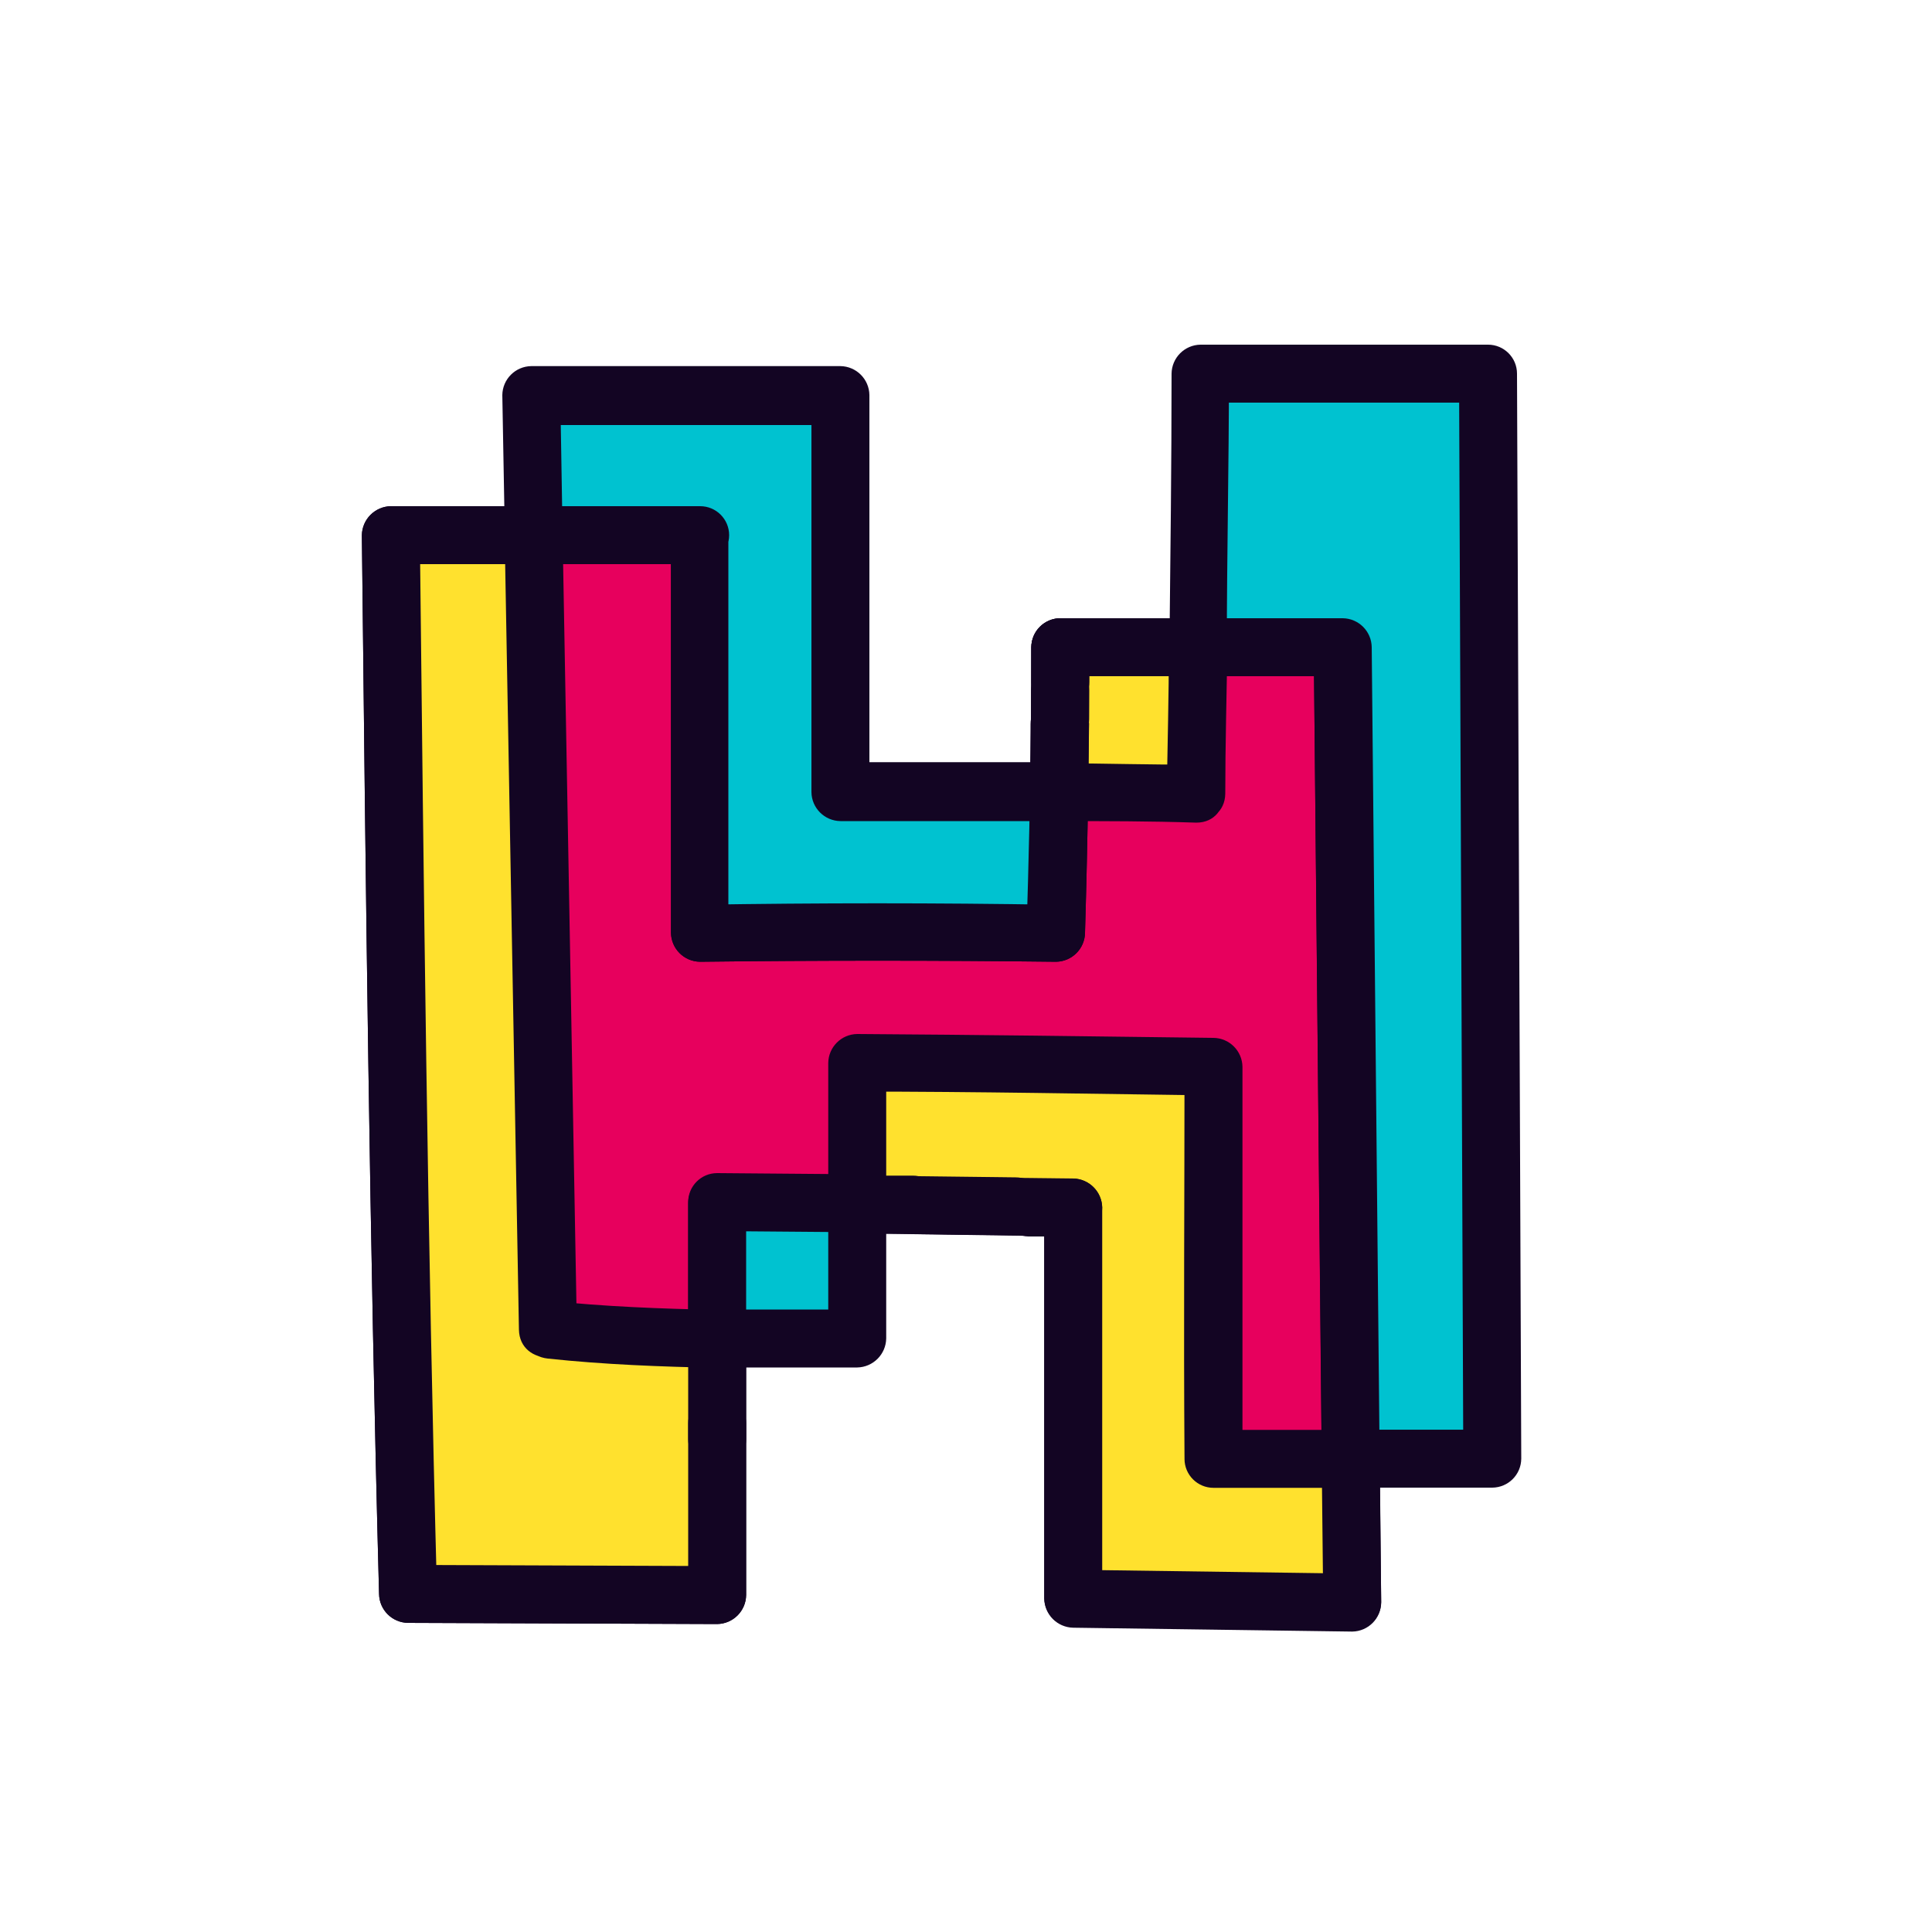
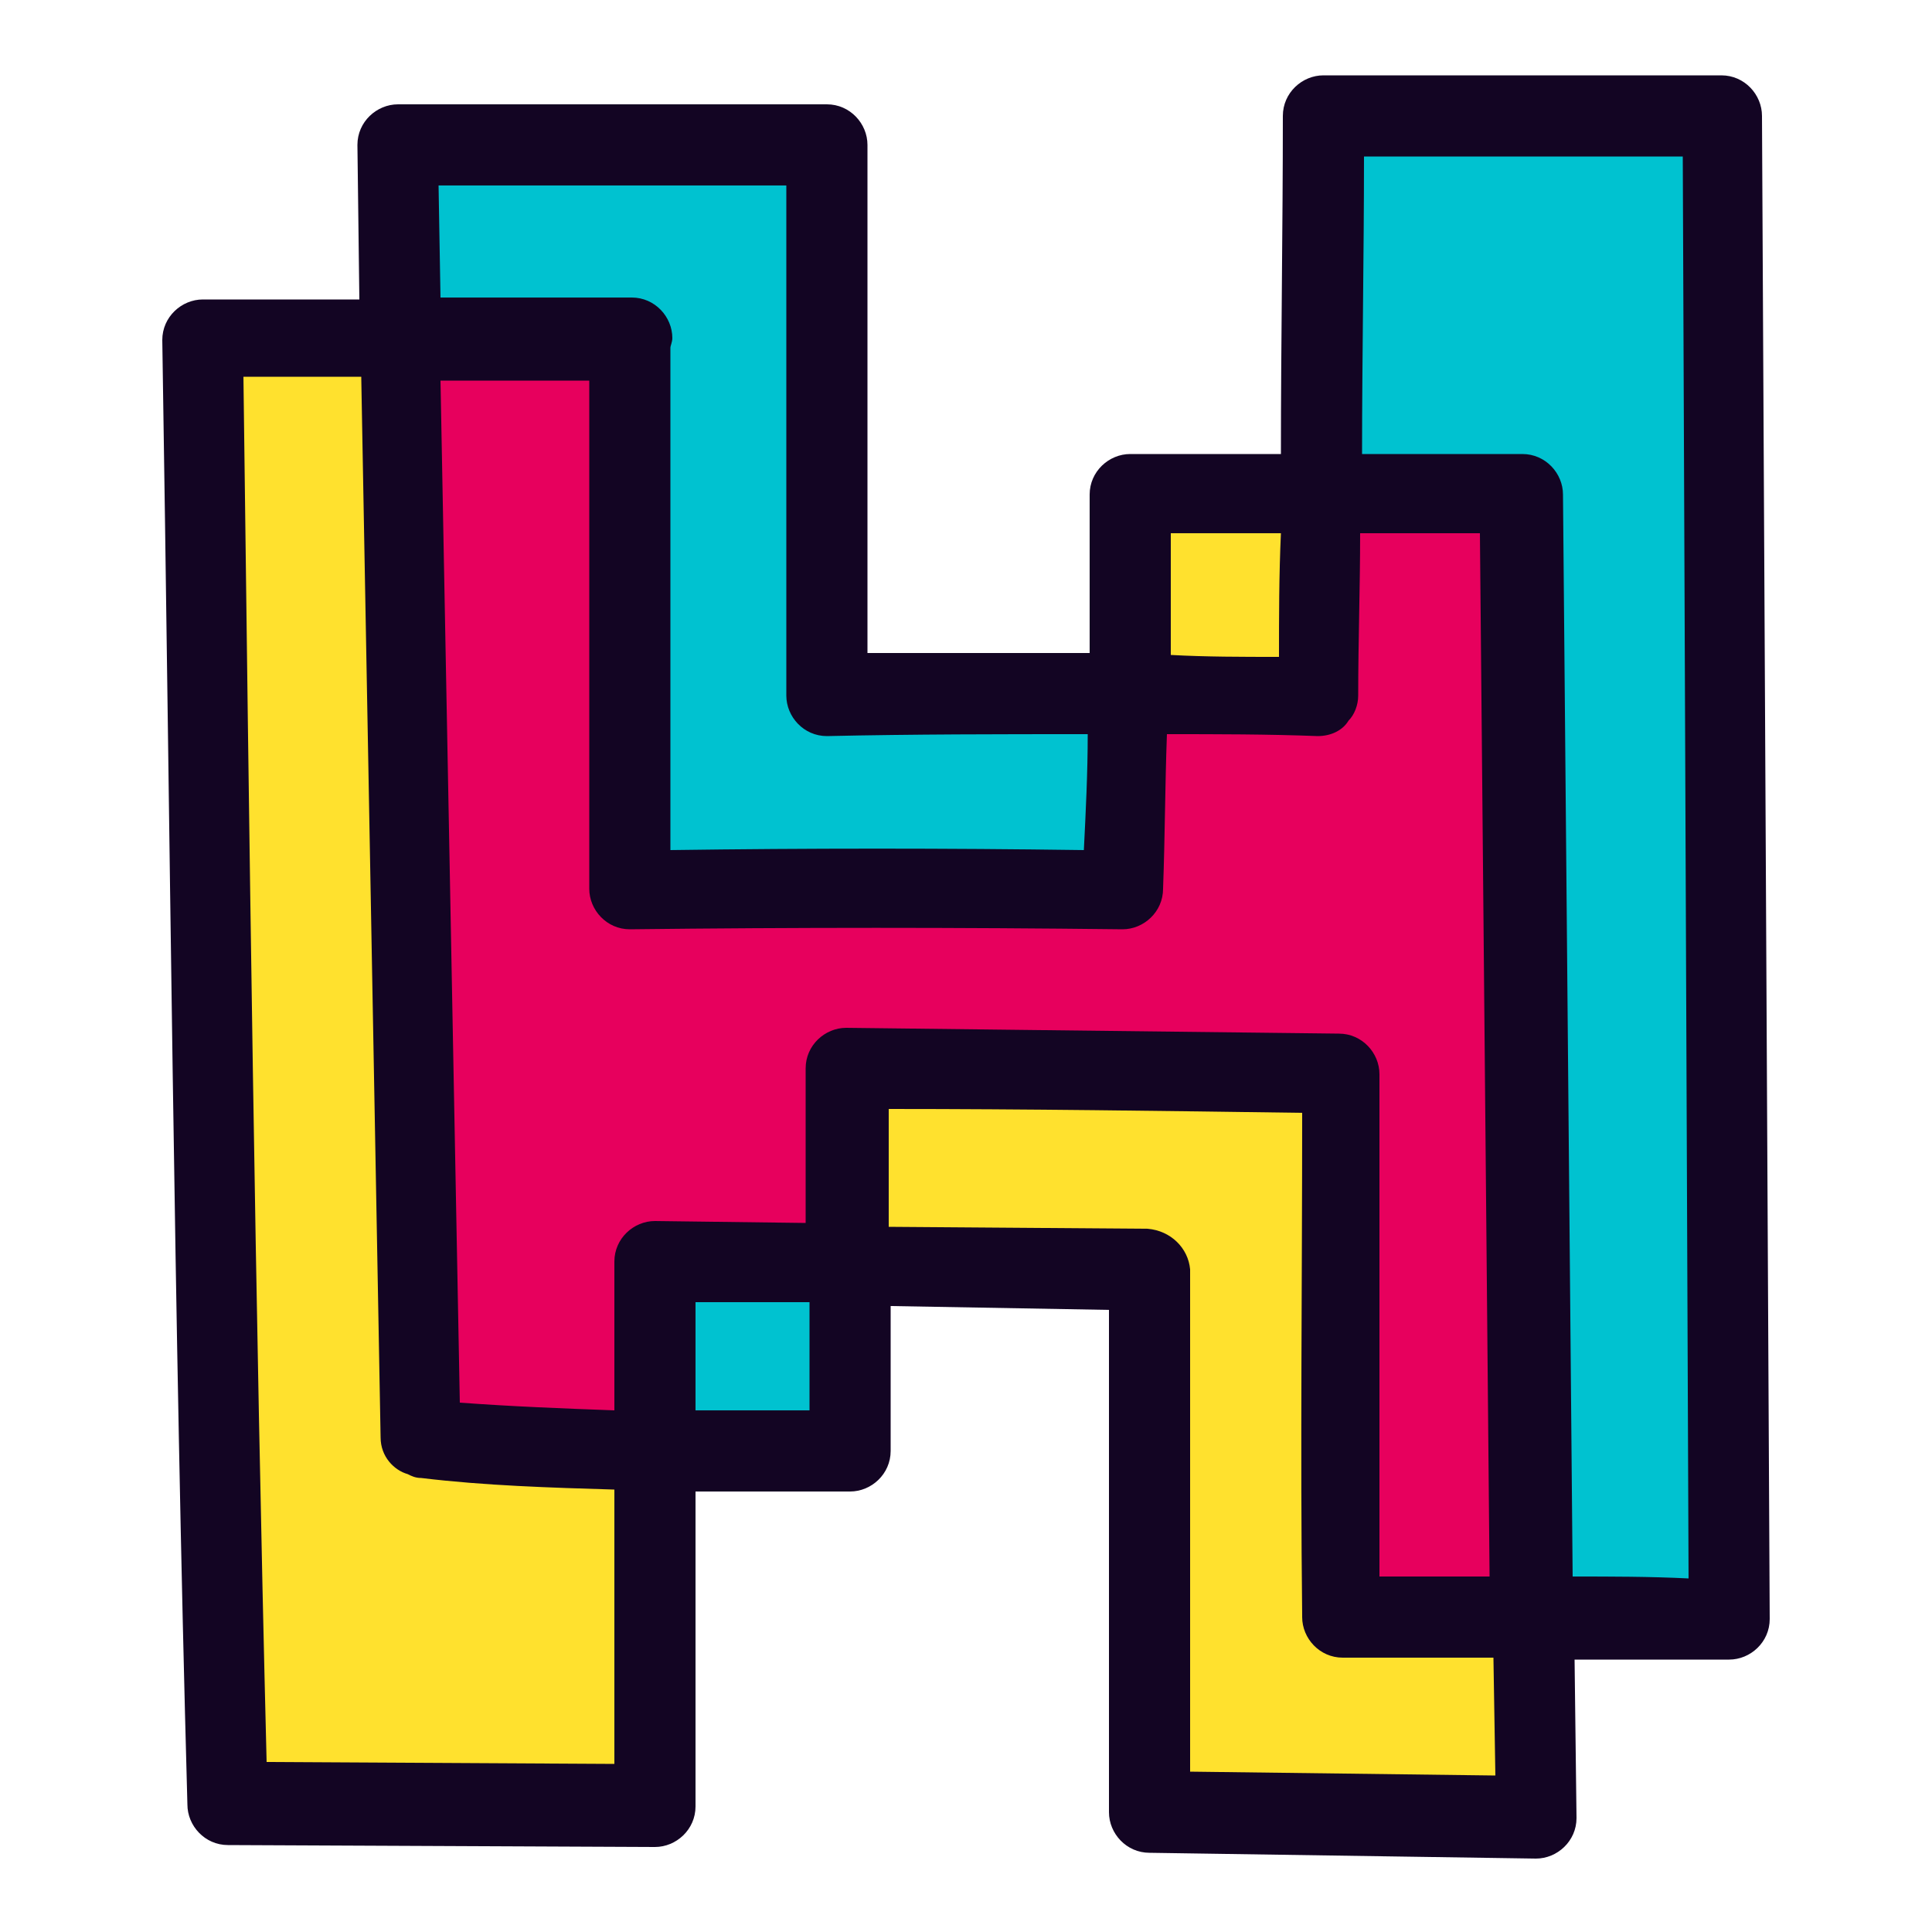
- <svg xmlns="http://www.w3.org/2000/svg" id="Layer_1" data-name="Layer 1" viewBox="0 0 100 100">
-   <defs>
-     <style>.cls-1{fill:#e7005d;}.cls-2{fill:#130523;}.cls-3{fill:#ffe12e;}.cls-4{fill:#00c2d0;}</style>
-   </defs>
-   <path class="cls-1" d="M69.5,33.5,70,82.92l-14.44-.2V62.47s-12.5-.16-18.43-.19V82.56l-16-.06c-.49-17.79-.89-54.8-.89-54.8h16V48.28q9.21-.12,18.43,0s.22-7.2.22-14.83Z" />
-   <path class="cls-2" d="M68,33.5l.49,49.42,1.5-1.5-14.44-.2,1.5,1.5c0-6.75,0-13.5,0-20.25a1.54,1.54,0,0,0-1.5-1.5c-6.14-.07-12.29-.15-18.43-.19a1.51,1.51,0,0,0-1.5,1.5V82.56l1.5-1.5-16-.06,1.5,1.5c-.49-18.26-.69-36.53-.89-54.8l-1.5,1.5h16l-1.5-1.5V48.28a1.52,1.52,0,0,0,1.5,1.5q9.21-.11,18.43,0a1.52,1.52,0,0,0,1.5-1.5c.15-4.94.21-9.89.22-14.83L54.88,35H69.5a1.5,1.5,0,0,0,0-3H54.88a1.53,1.53,0,0,0-1.5,1.5c0,4.94-.07,9.89-.22,14.83l1.5-1.5q-9.21-.15-18.43,0l1.5,1.5V27.7a1.52,1.52,0,0,0-1.5-1.5h-16a1.53,1.53,0,0,0-1.5,1.5c.2,18.27.4,36.54.89,54.8a1.52,1.52,0,0,0,1.5,1.5l16,.06a1.52,1.52,0,0,0,1.5-1.5V62.28l-1.5,1.5c6.14,0,12.29.12,18.43.19l-1.5-1.5c0,6.75,0,13.5,0,20.25a1.53,1.53,0,0,0,1.5,1.5l14.44.2a1.52,1.52,0,0,0,1.5-1.5L71,33.5A1.5,1.5,0,0,0,68,33.5Z" />
-   <path class="cls-3" d="M61.92,41.08s0-3.31.11-7.58H54.88c0,2.65,0,5.24-.06,7.5C57.19,41,59.55,41,61.92,41.08Z" />
-   <path class="cls-2" d="M63.42,41.08c0-2.53.07-5,.11-7.58A1.52,1.52,0,0,0,62,32H54.88a1.52,1.52,0,0,0-1.5,1.5q0,3.75-.06,7.5a1.52,1.52,0,0,0,1.5,1.5c2.37,0,4.73,0,7.1.08,1.93,0,1.93-3,0-3-2.37,0-4.73-.06-7.1-.08l1.5,1.5q.06-3.75.06-7.5L54.88,35H62l-1.5-1.5c0,2.53-.07,5-.11,7.58C60.39,43,63.39,43,63.42,41.08Z" />
-   <path class="cls-3" d="M62.81,75.46V55.22S50.3,55.06,44.37,55v7.32l11.18.13V82.72l14.44.2-.08-7.44C67.55,75.49,65.18,75.49,62.81,75.46Z" />
-   <path class="cls-2" d="M64.31,75.46c0-6.75,0-13.49,0-20.24a1.52,1.52,0,0,0-1.5-1.5c-6.15-.08-12.29-.16-18.44-.2a1.52,1.52,0,0,0-1.5,1.5v7.32a1.52,1.52,0,0,0,1.5,1.5L55.55,64l-1.5-1.5c0,6.75,0,13.5,0,20.25a1.53,1.53,0,0,0,1.5,1.5l14.44.2a1.52,1.52,0,0,0,1.5-1.5l-.08-7.44a1.52,1.52,0,0,0-1.5-1.5c-2.37,0-4.73,0-7.1,0a1.5,1.5,0,0,0,0,3c2.37,0,4.73,0,7.1,0l-1.5-1.5.08,7.44,1.5-1.5-14.44-.2,1.5,1.5c0-6.75,0-13.5,0-20.25a1.53,1.53,0,0,0-1.5-1.5l-11.18-.13,1.5,1.5V55l-1.5,1.5c6.15,0,12.29.12,18.44.2l-1.5-1.5c0,6.75-.05,13.49,0,20.24A1.5,1.5,0,0,0,64.31,75.46Z" />
-   <path class="cls-3" d="M28.36,68.82,27.62,27.7H20.23s.4,37,.89,54.8l16,.06V69.3C34.06,69.25,30.69,69.12,28.36,68.82Z" />
-   <path class="cls-2" d="M29.86,68.82,29.12,27.7a1.52,1.52,0,0,0-1.5-1.5H20.23a1.53,1.53,0,0,0-1.5,1.5c.2,18.27.4,36.54.89,54.8a1.52,1.52,0,0,0,1.5,1.5l16,.06a1.52,1.52,0,0,0,1.5-1.5V69.3a1.52,1.52,0,0,0-1.5-1.5c-2.93-.06-5.85-.17-8.76-.48-1.92-.21-1.91,2.8,0,3,2.91.31,5.83.42,8.76.48l-1.5-1.5V82.56l1.5-1.5-16-.06,1.5,1.5c-.49-18.26-.69-36.53-.89-54.8l-1.5,1.5h7.39l-1.5-1.5.74,41.12C26.89,70.75,29.89,70.75,29.86,68.82Z" />
-   <path class="cls-4" d="M54.87,37.22c0-.49,0-1,0-1.49C54.87,36.23,54.87,36.73,54.87,37.22Z" />
-   <path class="cls-2" d="M56.37,37.22c0-.5,0-1,0-1.49h-3c0,.5,0,1,0,1.49a1.5,1.5,0,0,0,3,0c0-.5,0-1,0-1.49a1.5,1.5,0,0,0-3,0c0,.5,0,1,0,1.49a1.5,1.5,0,0,0,3,0Z" />
-   <path class="cls-4" d="M53.23,62.45h0Z" />
-   <path class="cls-2" d="M53.23,64h.67a1.5,1.5,0,0,0,1.5-1.5A1.52,1.52,0,0,0,53.9,61h-.67a1.51,1.51,0,0,0-1.5,1.5,1.54,1.54,0,0,0,1.5,1.5h.67V61h-.67a1.51,1.51,0,0,0-1.5,1.5A1.54,1.54,0,0,0,53.23,64Z" />
-   <path class="cls-4" d="M54.88,35.29v0Z" />
-   <path class="cls-2" d="M56.38,35.29V33.5h-3v1.79a1.5,1.5,0,0,0,3,0V33.5a1.5,1.5,0,0,0-3,0v1.79a1.5,1.5,0,0,0,3,0Z" />
-   <path class="cls-4" d="M54.06,62.46h0Z" />
-   <path class="cls-2" d="M54.06,64h.45a1.5,1.5,0,0,0,0-3h-.45a1.5,1.5,0,0,0-1.5,1.5,1.52,1.52,0,0,0,1.5,1.5h.45V61h-.45a1.5,1.5,0,0,0-1.5,1.5A1.52,1.52,0,0,0,54.06,64Z" />
-   <path class="cls-4" d="M36.23,27.7V48.28q9.21-.12,18.43,0s.15-4.88.21-10.85c0,1.23,0,2.41,0,3.52-3.78,0-7.56,0-11.34,0V20.45h-16l.13,7.25Z" />
-   <path class="cls-2" d="M34.73,27.7V48.28a1.52,1.52,0,0,0,1.5,1.5q9.21-.11,18.43,0a1.52,1.52,0,0,0,1.5-1.5c.11-3.62.17-7.24.21-10.85h-3c0,1.17,0,2.35,0,3.52l1.5-1.5c-3.78,0-7.56,0-11.34,0L45,41V20.45a1.52,1.52,0,0,0-1.5-1.5h-16a1.52,1.52,0,0,0-1.5,1.5l.13,7.25a1.52,1.52,0,0,0,1.5,1.5h8.61a1.5,1.5,0,0,0,0-3H27.62l1.5,1.5L29,20.45,27.49,22h16L42,20.45V41a1.52,1.52,0,0,0,1.5,1.5c3.78,0,7.56,0,11.34,0a1.52,1.52,0,0,0,1.5-1.5c0-1.17,0-2.35,0-3.52a1.5,1.5,0,0,0-3,0c0,3.61-.1,7.23-.21,10.85l1.5-1.5q-9.21-.15-18.43,0l1.5,1.5V27.7A1.5,1.5,0,0,0,34.73,27.7Z" />
-   <path class="cls-4" d="M55.07,62.47h0Z" />
-   <path class="cls-2" d="M55.07,61h-.2v3h.2a1.5,1.5,0,0,0,0-3h-.2a1.5,1.5,0,0,0-1.5,1.5,1.53,1.53,0,0,0,1.5,1.5h.2a1.5,1.5,0,0,0,0-3Z" />
-   <path class="cls-4" d="M55.48,62.47h0Z" />
-   <path class="cls-2" d="M55.48,64h.07a1.51,1.51,0,0,0,1.5-1.5,1.54,1.54,0,0,0-1.5-1.5h-.07a1.5,1.5,0,1,0,0,3h.07a1.51,1.51,0,0,0,1.5-1.5,1.54,1.54,0,0,0-1.5-1.5h-.07a1.5,1.5,0,1,0,0,3Z" />
-   <path class="cls-4" d="M47.57,62.38l5,.06Z" />
-   <path class="cls-2" d="M47.57,63.88l5,.06v-3l-5-.06a1.5,1.5,0,0,0,0,3l5,.06a1.5,1.5,0,0,0,0-3l-5-.06A1.5,1.5,0,0,0,47.57,63.88Z" />
-   <path class="cls-2" d="M35.62,73.67v.82a1.5,1.5,0,0,0,3,0v-.82a1.5,1.5,0,0,0-3,0v.82a1.5,1.5,0,0,0,3,0v-.82a1.5,1.5,0,0,0-3,0Z" />
-   <path class="cls-4" d="M77,19.34H62.14v.22c0,3.91-.06,9.45-.11,13.94H69.5l.41,42c2.45,0,4.89,0,7.33,0Z" />
-   <path class="cls-2" d="M77,17.84H62.14a1.52,1.52,0,0,0-1.5,1.5c0,4.72-.06,9.44-.11,14.16A1.52,1.52,0,0,0,62,35H69.5L68,33.5l.41,42a1.53,1.53,0,0,0,1.5,1.5q3.68,0,7.33,0a1.51,1.51,0,0,0,1.5-1.5l-.22-56.16a1.5,1.5,0,0,0-3,0l.22,56.16,1.5-1.5q-3.66,0-7.33,0l1.5,1.5L71,33.5A1.52,1.52,0,0,0,69.5,32H62l1.5,1.5c0-4.72.11-9.44.11-14.16l-1.5,1.5H77A1.5,1.5,0,0,0,77,17.84Z" />
-   <path class="cls-4" d="M37.12,62.28v7c3.89.07,7.25,0,7.25,0v-7Z" />
-   <path class="cls-2" d="M35.62,62.28v7a1.52,1.52,0,0,0,1.5,1.5c2.41,0,4.83,0,7.25,0a1.53,1.53,0,0,0,1.5-1.5v-7a1.53,1.53,0,0,0-1.5-1.5l-7.25-.06a1.5,1.5,0,0,0,0,3l7.25.06-1.5-1.5v7l1.5-1.5c-2.42,0-4.84,0-7.25,0l1.5,1.5v-7A1.5,1.5,0,0,0,35.62,62.28Z" />
-   <path class="cls-4" d="M44.51,62.34h0Z" />
-   <path class="cls-2" d="M44.51,63.84h.74v-3h-.74a1.5,1.5,0,1,0,0,3h.74a1.5,1.5,0,0,0,0-3h-.74a1.5,1.5,0,1,0,0,3Z" />
-   <path class="cls-4" d="M45.47,62.35l1.78,0Z" />
-   <path class="cls-2" d="M45.47,63.85l1.78,0a1.5,1.5,0,0,0,0-3l-1.78,0a1.5,1.5,0,0,0,0,3l1.78,0v-3l-1.78,0a1.5,1.5,0,0,0,0,3Z" />
+ <svg xmlns="http://www.w3.org/2000/svg" version="1.1" x="0px" y="0px" viewBox="0 0 100 100" style="enable-background:new 0 0 100 100;" xml:space="preserve">
+   <style type="text/css">
+ 	.st0{fill:#E7005D;}
+ 	.st1{fill:#FFE12E;}
+ 	.st2{fill:#00C2D0;}
+ 	.st3{fill:#130523;}
+ </style>
+   <g id="Layer_5">
+ </g>
+   <g id="Layer_2">
+     <g>
+       <path class="st0" d="M33.9,65.4" />
+       <path class="st0" d="M44,65.5V55.3c8.2,0.1,25.5,0.3,25.5,0.3v28c3.3,0,6.6,0,9.8,0l-0.6-58.1H68.4c-0.2,5.9-0.2,10.5-0.2,10.5    C65,36,61.7,36,58.4,36C58.3,41.8,58.2,46,58.2,46c-8.5-0.1-17-0.1-25.5,0V17.6H20.8l1,56.9c3.2,0.4,7.9,0.6,12.1,0.7l0-9.7    L44,65.5z" />
+     </g>
+   </g>
+   <g id="Layer_3">
+     <g>
+       <g>
+         <path class="st1" d="M68.4,25.6h-9.9c0,3.7,0,7.3-0.1,10.4c3.3,0,6.5,0,9.8,0.1C68.2,36.1,68.2,31.5,68.4,25.6z" />
+         <path class="st1" d="M79.4,94l-0.1-10.3c-3.3,0-6.5,0-9.8,0v-28c0,0-17.3-0.2-25.5-0.3v10.1l15.5,0.2v28L79.4,94z" />
+         <path class="st1" d="M20.8,17.6H10.6c0,0,0.6,51.2,1.2,75.8l22.1,0.1V75.1c-4.2-0.1-8.9-0.2-12.1-0.7L20.8,17.6z" />
+       </g>
+     </g>
+   </g>
+   <g id="Layer_4">
+     <g>
+       <path class="st2" d="M42.8,35.9V7.5H20.7l0.2,10h11.9V46c8.5-0.1,17-0.1,25.5,0c0,0,0.3-9.6,0.3-10.1C53.3,35.9,48,35.9,42.8,35.9    z" />
+       <path class="st2" d="M89.1,6H68.5v0.3c0,5.4-0.1,13.1-0.2,19.3h10.3l0.6,58.1c3.4,0,6.8,0,10.1,0L89.1,6z" />
+       <path class="st2" d="M33.9,75.1c5.4,0.1,10,0,10,0v-9.7h-10V75.1z" />
+     </g>
+   </g>
+   <g id="Layer_6">
+     <path class="st3" d="M91.2,6c0-1.1-0.9-2.1-2.1-2.1c0,0,0,0,0,0s0,0,0,0H68.5c-1.1,0-2.1,0.9-2.1,2.1c0,5.8-0.1,11.7-0.1,17.5h-7.8   c-1.1,0-2.1,0.9-2.1,2.1c0,1.8,0,3.6,0,5.4c0,0,0,0.1,0,0.1c0,0.9,0,1.8,0,2.7c-3.8,0-7.7,0-11.5,0V7.5c0-1.1-0.9-2.1-2.1-2.1H20.6   c-1.1,0-2.1,0.9-2.1,2.1l0.1,8h-8.1c-1.1,0-2.1,0.9-2.1,2.1C8.8,42.8,9,68.1,9.7,93.4c0,1.1,0.9,2.1,2.1,2.1l22.1,0.1   c1.1,0,2.1-0.9,2.1-2.1V77.2c2.6,0,5.3,0,8,0c1.1,0,2.1-0.9,2.1-2.1v-7.5l11.3,0.2c0,8.7,0,17.3,0,26c0,1.1,0.9,2.1,2.1,2.1l20,0.3   c1.1,0,2.1-0.9,2.1-2.1l-0.1-8.2c2.7,0,5.4,0,8,0c1.1,0,2.1-0.9,2.1-2.1L91.2,6z M59.4,63.6L46,63.5v-6.1c7.1,0,14.2,0.1,21.4,0.2   c0,8.7-0.1,17.3,0,26c0,0,0,0,0,0.1c0,0,0,0,0,0c0,1.1,0.9,2.1,2.1,2.1c2.6,0,5.2,0,7.8,0l0.1,6.1l-15.8-0.2c0-8.7,0-17.3,0-26   C61.5,64.6,60.6,63.7,59.4,63.6z M36,67.4l5.9,0V73c-2,0-3.9,0-5.9,0V67.4z M33.9,63.2c-1.1,0-2.1,0.9-2.1,2.1c0,0,0,0,0,0   c0,0,0,0,0,0V73c-2.7-0.1-5.3-0.2-8-0.4l-1-52.9h7.7V46c0,1.1,0.9,2.1,2.1,2.1c8.5-0.1,17-0.1,25.5,0c1.1,0,2.1-0.9,2.1-2.1   c0.1-2.7,0.1-5.3,0.2-8c2.6,0,5.2,0,7.8,0.1c0.7,0,1.3-0.3,1.6-0.8c0.3-0.3,0.5-0.8,0.5-1.3c0-2.8,0.1-5.6,0.1-8.4h6.2l0.5,54   c-1.9,0-3.8,0-5.7,0c0-8.7,0-17.3,0-26c0-1.1-0.9-2.1-2.1-2.1c-8.5-0.1-17-0.2-25.5-0.3c-1.1,0-2.1,0.9-2.1,2.1v8L33.9,63.2z    M18.7,19.6l1,54.8c0,1,0.7,1.7,1.4,1.9c0.2,0.1,0.4,0.2,0.7,0.2c3.3,0.4,6.7,0.5,10,0.6v14.2l-18-0.1c-0.6-23.9-0.9-47.8-1.2-71.7   H18.7z M66.2,34c-1.9,0-3.8,0-5.6-0.1c0,0,0,0,0,0c0-1,0-1.9,0-2.9h0c0-1.1,0-2.2,0-3.4h5.7C66.2,29.8,66.2,31.9,66.2,34z    M81.4,81.6l-0.5-56c0-1.1-0.9-2.1-2.1-2.1h-8.3c0-5.1,0.1-10.3,0.1-15.4h16.5l0.3,73.6C85.4,81.6,83.4,81.6,81.4,81.6z M56.3,38   c0,2-0.1,4-0.2,6c-7.1-0.1-14.3-0.1-21.4,0V18c0-0.1,0.1-0.3,0.1-0.5c0-1.1-0.9-2.1-2.1-2.1h-9.9l-0.1-5.8h18V36   c0,1.1,0.9,2.1,2.1,2.1C47.3,38,51.8,38,56.3,38z" />
+   </g>
</svg>
